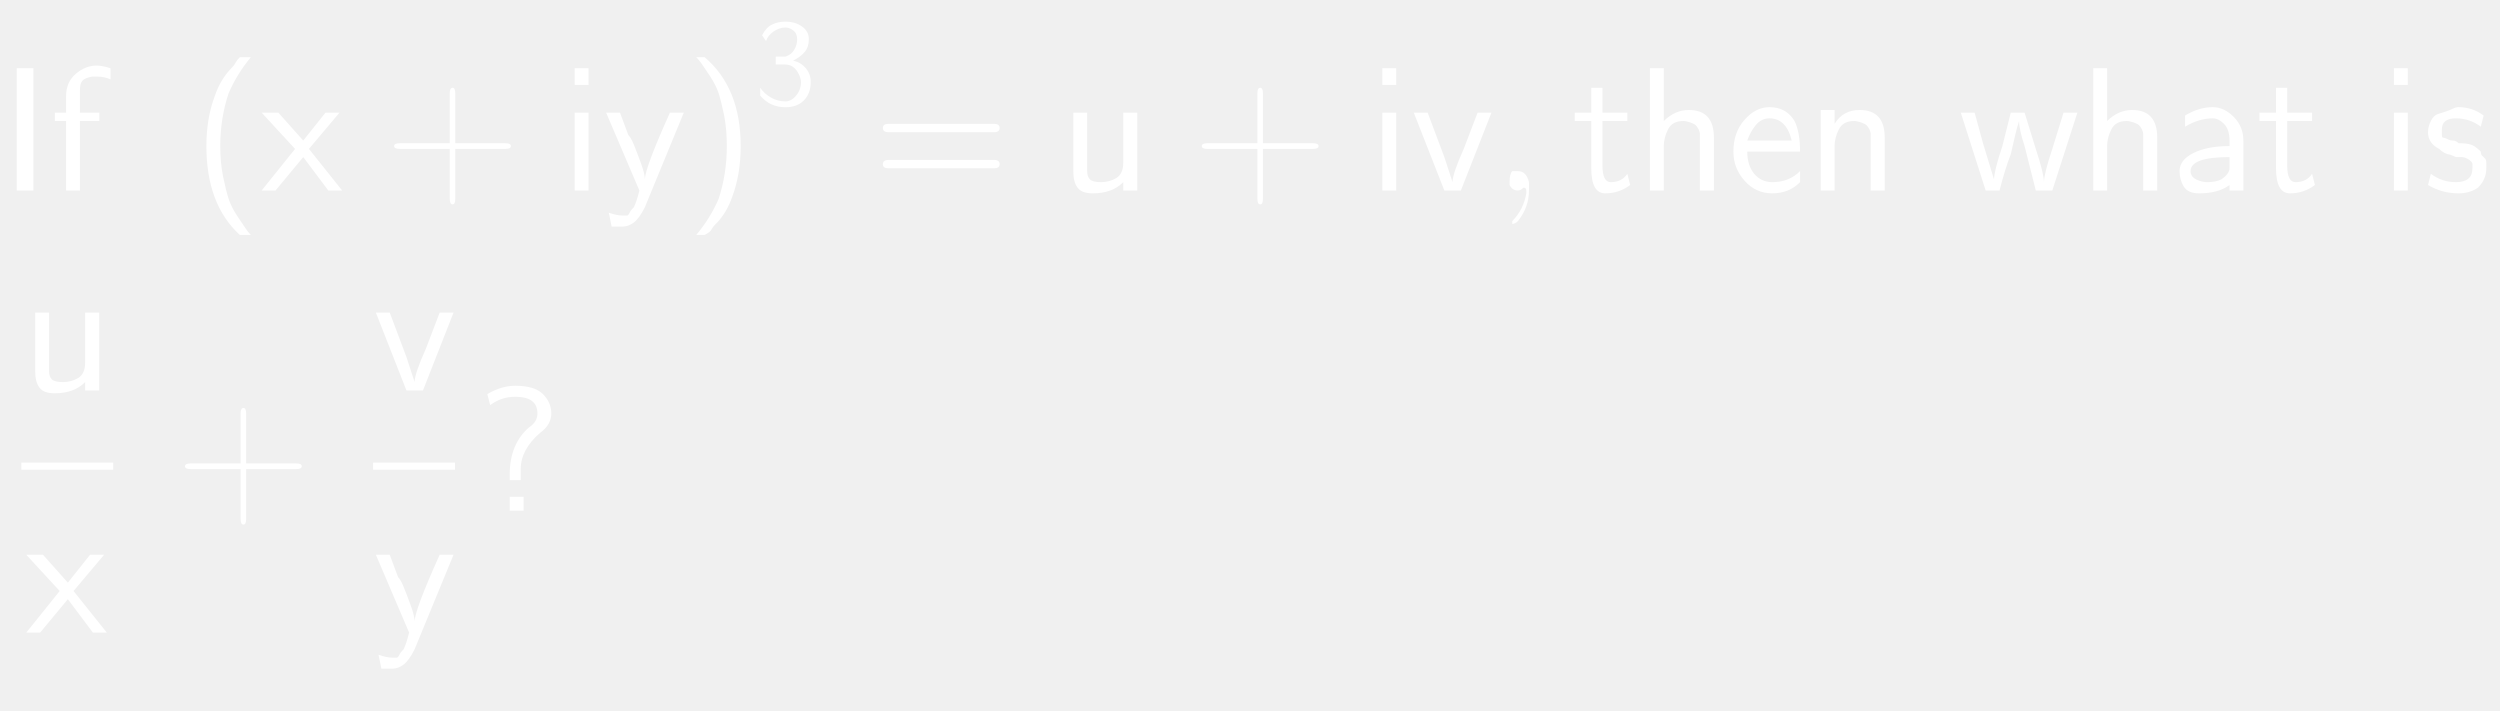
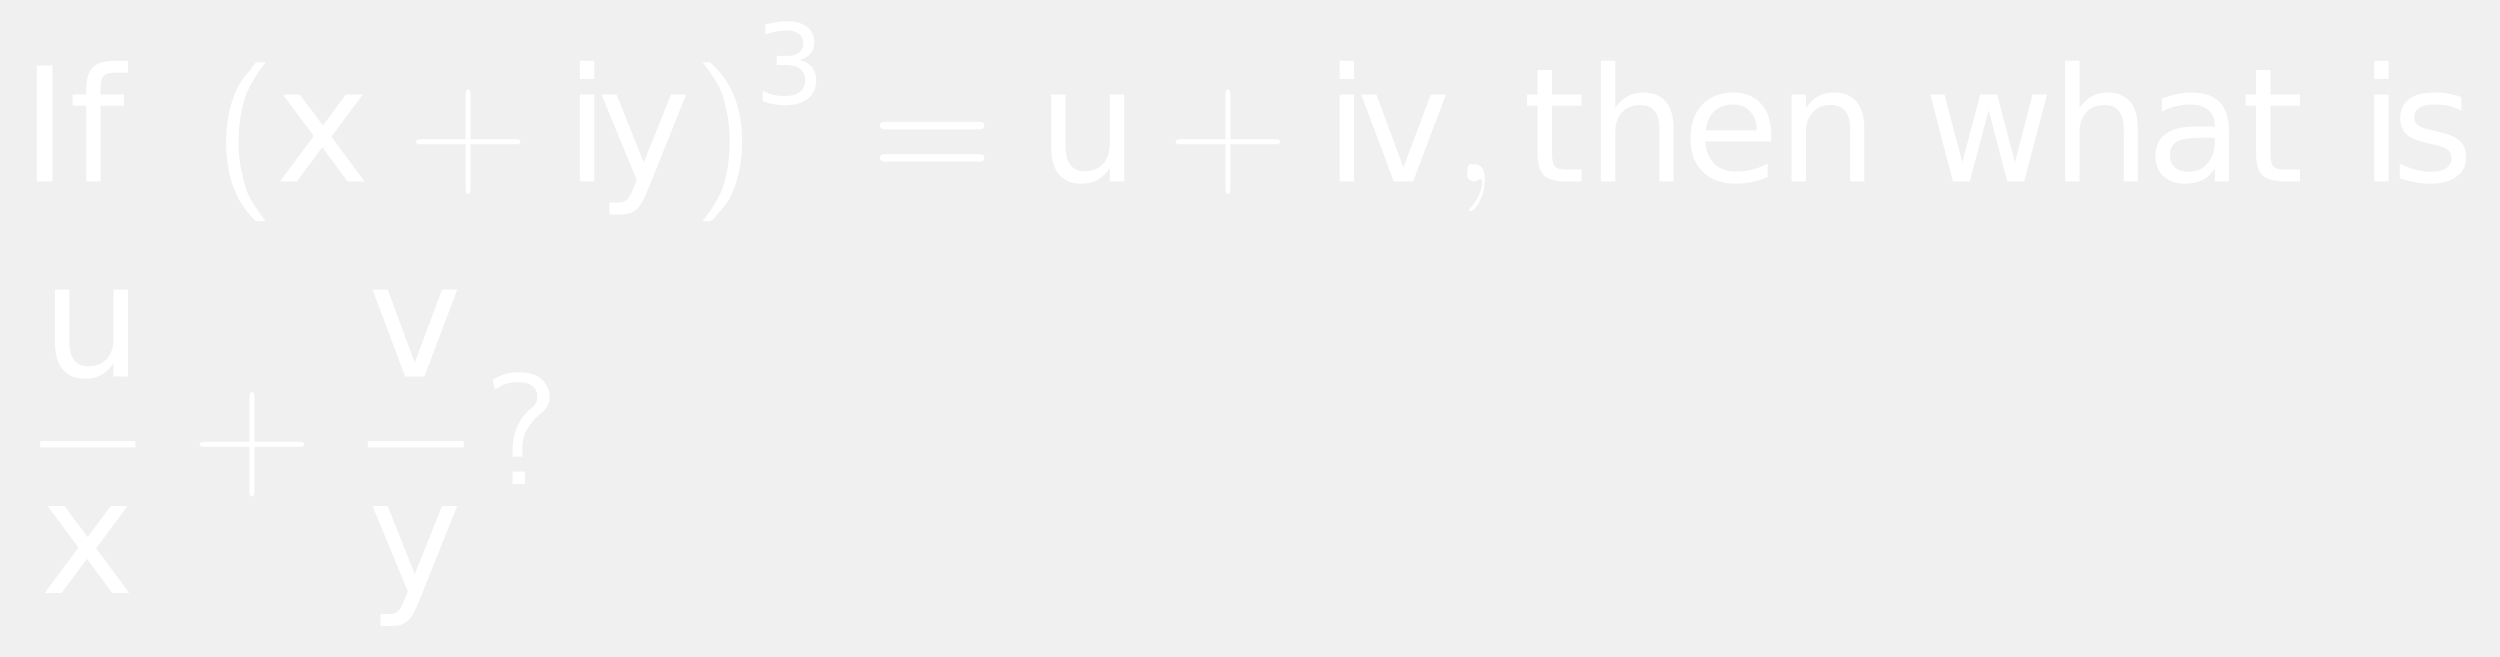
- <svg xmlns="http://www.w3.org/2000/svg" style="fill-opacity:1; color-rendering:auto; color-interpolation:auto; stroke:black; text-rendering:auto; stroke-linecap:square; stroke-miterlimit:10; stroke-opacity:1; shape-rendering:auto; fill:black; stroke-dasharray:none; font-weight:normal; stroke-width:1; font-family:'Dialog'; font-style:normal; stroke-linejoin:miter; font-size:12; stroke-dashoffset:0; image-rendering:auto;" width="211" height="60">
+ <svg xmlns="http://www.w3.org/2000/svg" style="fill-opacity:1; color-rendering:auto; color-interpolation:auto; stroke:black; text-rendering:auto; stroke-linecap:square; stroke-miterlimit:10; stroke-opacity:1; shape-rendering:auto; fill:black; stroke-dasharray:none; font-weight:normal; stroke-width:1; font-family:'Dialog'; font-style:normal; stroke-linejoin:miter; font-size:12; stroke-dashoffset:0; image-rendering:auto;" width="236" height="62">
  <defs id="genericDefs" />
  <g>
-     <g transform="scale(15,15) translate(0,1.0719)" style="font-size:1; fill:white; text-rendering:geometricPrecision; color-rendering:optimizeQuality; image-rendering:optimizeQuality; font-family:'jlm_cmss10'; color-interpolation:linearRGB; stroke:white;">
-       <path style="stroke:none;" d="M0.188 -0.688 L0.188 0 L0.094 0 L0.094 -0.688 L0.188 -0.688 Z" />
+     <g transform="scale(15,15) translate(0.1333,1.142) scale(0.1,0.1)" style="fill:white; text-rendering:geometricPrecision; color-rendering:optimizeQuality; image-rendering:optimizeQuality; color-interpolation:linearRGB; stroke:white;">
+       <path style="stroke:none;" d="M0.984 -7.297 L1.969 -7.297 L1.969 0 L0.984 0 L0.984 -7.297 ZM6.719 -7.594 L6.719 -6.844 L5.859 -6.844 Q5.375 -6.844 5.188 -6.648 Q5 -6.453 5 -5.953 L5 -5.469 L6.469 -5.469 L6.469 -4.766 L5 -4.766 L5 0 L4.094 0 L4.094 -4.766 L3.234 -4.766 L3.234 -5.469 L4.094 -5.469 L4.094 -5.844 Q4.094 -6.766 4.516 -7.18 Q4.938 -7.594 5.859 -7.594 L6.719 -7.594 Z" />
+       <path d="M0.266 -0.75 L0.328 -0.75 Q0.25 -0.656 0.203 -0.547 Q0.156 -0.406 0.156 -0.25 Q0.156 -0.156 0.172 -0.078 Q0.188 0 0.203 0.047 Q0.219 0.094 0.25 0.141 Q0.281 0.188 0.297 0.211 Q0.312 0.234 0.328 0.25 L0.266 0.25 Q0.078 0.078 0.078 -0.25 Q0.078 -0.406 0.125 -0.531 Q0.141 -0.578 0.164 -0.617 Q0.188 -0.656 0.211 -0.68 Q0.234 -0.703 0.242 -0.719 Q0.25 -0.734 0.266 -0.75 Z" style="stroke:none;" transform="scale(10,10) translate(1.2119,0)" />
    </g>
-     <g transform="matrix(15,0,0,15,0,0) translate(0.2778,1.0719)" style="font-size:1; fill:white; text-rendering:geometricPrecision; color-rendering:optimizeQuality; image-rendering:optimizeQuality; font-family:'jlm_cmss10'; color-interpolation:linearRGB; stroke:white;">
-       <path style="stroke:none;" d="M0.172 -0.391 L0.172 0 L0.094 0 L0.094 -0.391 L0.031 -0.391 L0.031 -0.438 L0.094 -0.438 L0.094 -0.531 Q0.094 -0.609 0.148 -0.656 Q0.203 -0.703 0.266 -0.703 Q0.297 -0.703 0.344 -0.688 L0.344 -0.625 Q0.312 -0.641 0.266 -0.641 Q0.25 -0.641 0.242 -0.641 Q0.234 -0.641 0.211 -0.633 Q0.188 -0.625 0.18 -0.609 Q0.172 -0.594 0.172 -0.562 L0.172 -0.438 L0.281 -0.438 L0.281 -0.391 L0.172 -0.391 Z" />
+     <g transform="matrix(15,0,0,15,0,0) translate(1.7341,1.142) scale(0.1,0.1)" style="font-size:1; fill:white; text-rendering:geometricPrecision; color-rendering:optimizeQuality; image-rendering:optimizeQuality; font-family:'jlm_cmss10'; color-interpolation:linearRGB; stroke:white;">
+       <path style="stroke:none;" d="M5.484 -5.469 L3.516 -2.812 L5.594 0 L4.531 0 L2.938 -2.156 L1.344 0 L0.281 0 L2.406 -2.859 L0.469 -5.469 L1.531 -5.469 L2.984 -3.516 L4.422 -5.469 L5.484 -5.469 Z" />
+       <path d="M0.406 -0.234 L0.406 0.047 Q0.406 0.078 0.391 0.078 Q0.375 0.078 0.375 0.047 L0.375 -0.234 L0.094 -0.234 Q0.062 -0.234 0.062 -0.25 Q0.062 -0.266 0.094 -0.266 L0.375 -0.266 L0.375 -0.547 Q0.375 -0.578 0.391 -0.578 Q0.406 -0.578 0.406 -0.547 L0.406 -0.266 L0.688 -0.266 Q0.719 -0.266 0.719 -0.25 Q0.719 -0.234 0.688 -0.234 L0.406 -0.234 Z" style="stroke:none;" transform="scale(10,10) translate(0.8216,0)" />
    </g>
-     <g transform="matrix(15,0,0,15,0,0) translate(1.0833,1.0719)" style="font-size:1; fill:white; text-rendering:geometricPrecision; color-rendering:optimizeQuality; image-rendering:optimizeQuality; font-family:'jlm_cmss10'; color-interpolation:linearRGB; stroke:white;">
-       <path style="stroke:none;" d="M0.266 -0.75 L0.328 -0.75 Q0.25 -0.656 0.203 -0.547 Q0.156 -0.406 0.156 -0.25 Q0.156 -0.156 0.172 -0.078 Q0.188 0 0.203 0.047 Q0.219 0.094 0.25 0.141 Q0.281 0.188 0.297 0.211 Q0.312 0.234 0.328 0.25 L0.266 0.25 Q0.078 0.078 0.078 -0.25 Q0.078 -0.406 0.125 -0.531 Q0.141 -0.578 0.164 -0.617 Q0.188 -0.656 0.211 -0.68 Q0.234 -0.703 0.242 -0.719 Q0.25 -0.734 0.266 -0.75 Z" />
+     <g transform="matrix(15,0,0,15,0,0) translate(3.5557,1.142) scale(0.1,0.1)" style="font-size:1; fill:white; text-rendering:geometricPrecision; color-rendering:optimizeQuality; image-rendering:optimizeQuality; font-family:'jlm_cmss10'; color-interpolation:linearRGB; stroke:white;">
+       <path style="stroke:none;" d="M0.938 -5.469 L1.844 -5.469 L1.844 0 L0.938 0 L0.938 -5.469 ZM0.938 -7.594 L1.844 -7.594 L1.844 -6.453 L0.938 -6.453 L0.938 -7.594 ZM5.219 0.516 Q4.844 1.484 4.477 1.781 Q4.109 2.078 3.516 2.078 L2.797 2.078 L2.797 1.328 L3.312 1.328 Q3.688 1.328 3.891 1.156 Q4.094 0.984 4.344 0.328 L4.516 -0.094 L2.297 -5.469 L3.25 -5.469 L4.953 -1.188 L6.672 -5.469 L7.625 -5.469 L5.219 0.516 Z" />
+       <path d="M0.109 0.25 L0.062 0.25 Q0.141 0.156 0.188 0.047 Q0.234 -0.094 0.234 -0.25 Q0.234 -0.344 0.219 -0.422 Q0.203 -0.5 0.188 -0.547 Q0.172 -0.594 0.141 -0.641 Q0.109 -0.688 0.094 -0.711 Q0.078 -0.734 0.062 -0.75 L0.109 -0.75 Q0.312 -0.578 0.312 -0.25 Q0.312 -0.094 0.266 0.031 Q0.25 0.078 0.227 0.117 Q0.203 0.156 0.18 0.18 Q0.156 0.203 0.148 0.219 Q0.141 0.234 0.109 0.25 Z" style="stroke:none;" transform="scale(10,10) translate(0.8025,0)" />
    </g>
-     <g transform="matrix(15,0,0,15,0,0) translate(1.4722,1.0719)" style="font-size:1; fill:white; text-rendering:geometricPrecision; color-rendering:optimizeQuality; image-rendering:optimizeQuality; font-family:'jlm_cmss10'; color-interpolation:linearRGB; stroke:white;">
-       <path style="stroke:none;" d="M0.266 -0.234 L0.453 0 L0.375 0 L0.234 -0.188 L0.078 0 L0 0 L0.188 -0.234 L0 -0.438 L0.094 -0.438 L0.234 -0.281 L0.359 -0.438 L0.438 -0.438 L0.266 -0.234 Z" />
+     <g transform="matrix(15,0,0,15,0,0) translate(4.7471,0.6529) scale(0.07,0.07)" style="font-size:1; fill:white; text-rendering:geometricPrecision; color-rendering:optimizeQuality; image-rendering:optimizeQuality; font-family:'jlm_cmss10'; color-interpolation:linearRGB; stroke:white;">
+       <path style="stroke:none;" d="M4.062 -3.938 Q4.766 -3.781 5.164 -3.305 Q5.562 -2.828 5.562 -2.125 Q5.562 -1.047 4.82 -0.453 Q4.078 0.141 2.703 0.141 Q2.25 0.141 1.766 0.047 Q1.281 -0.047 0.766 -0.219 L0.766 -1.172 Q1.172 -0.938 1.664 -0.812 Q2.156 -0.688 2.688 -0.688 Q3.609 -0.688 4.094 -1.055 Q4.578 -1.422 4.578 -2.125 Q4.578 -2.766 4.125 -3.125 Q3.672 -3.484 2.875 -3.484 L2.016 -3.484 L2.016 -4.297 L2.906 -4.297 Q3.641 -4.297 4.023 -4.594 Q4.406 -4.891 4.406 -5.438 Q4.406 -5.984 4.008 -6.289 Q3.609 -6.594 2.875 -6.594 Q2.469 -6.594 2 -6.508 Q1.531 -6.422 0.984 -6.234 L0.984 -7.109 Q1.547 -7.266 2.039 -7.344 Q2.531 -7.422 2.953 -7.422 Q4.078 -7.422 4.734 -6.914 Q5.391 -6.406 5.391 -5.531 Q5.391 -4.922 5.047 -4.508 Q4.703 -4.094 4.062 -3.938 Z" />
+       <path d="M0.688 -0.328 L0.094 -0.328 Q0.062 -0.328 0.062 -0.352 Q0.062 -0.375 0.094 -0.375 L0.688 -0.375 Q0.719 -0.375 0.719 -0.352 Q0.719 -0.328 0.688 -0.328 ZM0.688 -0.125 L0.094 -0.125 Q0.062 -0.125 0.062 -0.148 Q0.062 -0.172 0.094 -0.172 L0.688 -0.172 Q0.719 -0.172 0.719 -0.148 Q0.719 -0.125 0.688 -0.125 Z" style="stroke:none;" transform="scale(14.2857,14.2857) translate(0.7285,0.4891)" />
    </g>
-     <g transform="matrix(15,0,0,15,0,0) translate(2.1556,1.0719)" style="font-size:1; fill:white; text-rendering:geometricPrecision; color-rendering:optimizeQuality; image-rendering:optimizeQuality; font-family:'jlm_cmss10'; color-interpolation:linearRGB; stroke:white;">
-       <path style="stroke:none;" d="M0.406 -0.234 L0.406 0.047 Q0.406 0.078 0.391 0.078 Q0.375 0.078 0.375 0.047 L0.375 -0.234 L0.094 -0.234 Q0.062 -0.234 0.062 -0.25 Q0.062 -0.266 0.094 -0.266 L0.375 -0.266 L0.375 -0.547 Q0.375 -0.578 0.391 -0.578 Q0.406 -0.578 0.406 -0.547 L0.406 -0.266 L0.688 -0.266 Q0.719 -0.266 0.719 -0.25 Q0.719 -0.234 0.688 -0.234 L0.406 -0.234 Z" />
+     <g transform="matrix(15,0,0,15,0,0) translate(6.5311,1.142) scale(0.1,0.1)" style="font-size:1; fill:white; text-rendering:geometricPrecision; color-rendering:optimizeQuality; image-rendering:optimizeQuality; font-family:'jlm_cmss10'; color-interpolation:linearRGB; stroke:white;">
+       <path style="stroke:none;" d="M0.844 -2.156 L0.844 -5.469 L1.75 -5.469 L1.75 -2.188 Q1.75 -1.422 2.055 -1.031 Q2.359 -0.641 2.953 -0.641 Q3.688 -0.641 4.109 -1.102 Q4.531 -1.562 4.531 -2.375 L4.531 -5.469 L5.438 -5.469 L5.438 0 L4.531 0 L4.531 -0.844 Q4.203 -0.344 3.773 -0.102 Q3.344 0.141 2.766 0.141 Q1.828 0.141 1.336 -0.445 Q0.844 -1.031 0.844 -2.156 Z" />
+       <path d="M0.406 -0.234 L0.406 0.047 Q0.406 0.078 0.391 0.078 Q0.375 0.078 0.375 0.047 L0.375 -0.234 L0.094 -0.234 Q0.062 -0.234 0.062 -0.25 Q0.062 -0.266 0.094 -0.266 L0.375 -0.266 L0.375 -0.547 Q0.375 -0.578 0.391 -0.578 Q0.406 -0.578 0.406 -0.547 L0.406 -0.266 L0.688 -0.266 Q0.719 -0.266 0.719 -0.25 Q0.719 -0.234 0.688 -0.234 L0.406 -0.234 Z" style="stroke:none;" transform="scale(10,10) translate(0.806,0)" />
    </g>
-     <g transform="matrix(15,0,0,15,0,0) translate(3.1556,1.0719)" style="font-size:1; fill:white; text-rendering:geometricPrecision; color-rendering:optimizeQuality; image-rendering:optimizeQuality; font-family:'jlm_cmss10'; color-interpolation:linearRGB; stroke:white;">
-       <path style="stroke:none;" d="M0.156 -0.688 L0.156 -0.594 L0.078 -0.594 L0.078 -0.688 L0.156 -0.688 ZM0.156 -0.438 L0.156 0 L0.078 0 L0.078 -0.438 L0.156 -0.438 Z" />
+     <g transform="matrix(15,0,0,15,0,0) translate(8.3371,1.142) scale(0.1,0.1)" style="font-size:1; fill:white; text-rendering:geometricPrecision; color-rendering:optimizeQuality; image-rendering:optimizeQuality; font-family:'jlm_cmss10'; color-interpolation:linearRGB; stroke:white;">
+       <path style="stroke:none;" d="M0.938 -5.469 L1.844 -5.469 L1.844 0 L0.938 0 L0.938 -5.469 ZM0.938 -7.594 L1.844 -7.594 L1.844 -6.453 L0.938 -6.453 L0.938 -7.594 ZM2.297 -5.469 L3.25 -5.469 L4.953 -0.875 L6.672 -5.469 L7.625 -5.469 L5.562 0 L4.344 0 L2.297 -5.469 Z" />
+       <path d="M0.203 0 L0.203 0 Q0.203 0.094 0.141 0.172 Q0.125 0.188 0.109 0.188 Q0.109 0.188 0.109 0.188 Q0.109 0.172 0.109 0.172 Q0.172 0.109 0.188 0.016 Q0.188 0.016 0.188 0 Q0.188 -0.016 0.172 -0.016 Q0.172 -0.016 0.172 -0.016 Q0.156 0 0.141 0 Q0.109 0 0.094 -0.031 Q0.094 -0.047 0.094 -0.047 Q0.094 -0.094 0.109 -0.109 Q0.125 -0.109 0.141 -0.109 Q0.188 -0.109 0.203 -0.047 Q0.203 -0.031 0.203 0 Z" style="stroke:none;" transform="scale(10,10) translate(0.8025,0)" />
    </g>
-     <g transform="matrix(15,0,0,15,0,0) translate(3.3945,1.0719)" style="font-size:1; fill:white; text-rendering:geometricPrecision; color-rendering:optimizeQuality; image-rendering:optimizeQuality; font-family:'jlm_cmss10'; color-interpolation:linearRGB; stroke:white;">
-       <path style="stroke:none;" d="M0.453 -0.438 L0.234 0.094 Q0.203 0.156 0.172 0.18 Q0.141 0.203 0.109 0.203 Q0.078 0.203 0.047 0.203 L0.031 0.125 Q0.078 0.141 0.109 0.141 Q0.125 0.141 0.133 0.141 Q0.141 0.141 0.148 0.125 Q0.156 0.109 0.172 0.094 Q0.188 0.062 0.203 0 L0.016 -0.438 L0.094 -0.438 L0.141 -0.312 Q0.156 -0.297 0.172 -0.258 Q0.188 -0.219 0.211 -0.156 Q0.234 -0.094 0.234 -0.062 L0.234 -0.062 Q0.234 -0.125 0.375 -0.438 L0.453 -0.438 Z" />
+     <g transform="matrix(15,0,0,15,0,0) translate(9.5841,1.142) scale(0.1,0.1)" style="font-size:1; fill:white; text-rendering:geometricPrecision; color-rendering:optimizeQuality; image-rendering:optimizeQuality; font-family:'jlm_cmmi10'; color-interpolation:linearRGB; stroke:white;">
+       <path style="stroke:none;" d="M1.828 -7.016 L1.828 -5.469 L3.688 -5.469 L3.688 -4.766 L1.828 -4.766 L1.828 -1.797 Q1.828 -1.141 2.016 -0.945 Q2.203 -0.75 2.766 -0.75 L3.688 -0.75 L3.688 0 L2.766 0 Q1.719 0 1.32 -0.391 Q0.922 -0.781 0.922 -1.797 L0.922 -4.766 L0.266 -4.766 L0.266 -5.469 L0.922 -5.469 L0.922 -7.016 L1.828 -7.016 ZM9.484 -3.297 L9.484 0 L8.594 0 L8.594 -3.266 Q8.594 -4.047 8.289 -4.43 Q7.984 -4.812 7.375 -4.812 Q6.656 -4.812 6.234 -4.352 Q5.812 -3.891 5.812 -3.094 L5.812 0 L4.906 0 L4.906 -7.594 L5.812 -7.594 L5.812 -4.625 Q6.141 -5.109 6.578 -5.352 Q7.016 -5.594 7.578 -5.594 Q8.516 -5.594 9 -5.016 Q9.484 -4.438 9.484 -3.297 ZM15.625 -2.953 L15.625 -2.516 L11.484 -2.516 Q11.547 -1.594 12.047 -1.109 Q12.547 -0.625 13.438 -0.625 Q13.953 -0.625 14.445 -0.75 Q14.938 -0.875 15.406 -1.125 L15.406 -0.281 Q14.922 -0.078 14.414 0.031 Q13.906 0.141 13.391 0.141 Q12.078 0.141 11.312 -0.617 Q10.547 -1.375 10.547 -2.688 Q10.547 -4.031 11.273 -4.812 Q12 -5.594 13.234 -5.594 Q14.344 -5.594 14.984 -4.891 Q15.625 -4.188 15.625 -2.953 ZM14.719 -3.219 Q14.719 -3.953 14.312 -4.398 Q13.906 -4.844 13.25 -4.844 Q12.484 -4.844 12.039 -4.414 Q11.594 -3.984 11.516 -3.219 L14.719 -3.219 ZM21.484 -3.297 L21.484 0 L20.594 0 L20.594 -3.266 Q20.594 -4.047 20.289 -4.43 Q19.984 -4.812 19.375 -4.812 Q18.656 -4.812 18.234 -4.352 Q17.812 -3.891 17.812 -3.094 L17.812 0 L16.906 0 L16.906 -5.469 L17.812 -5.469 L17.812 -4.625 Q18.141 -5.109 18.578 -5.352 Q19.016 -5.594 19.578 -5.594 Q20.516 -5.594 21 -5.016 Q21.484 -4.438 21.484 -3.297 Z" />
+       <path d="M0.422 -5.469 L1.312 -5.469 L2.438 -1.203 L3.562 -5.469 L4.625 -5.469 L5.75 -1.203 L6.859 -5.469 L7.766 -5.469 L6.328 0 L5.266 0 L4.094 -4.484 L2.906 0 L1.844 0 L0.422 -5.469 ZM13.484 -3.297 L13.484 0 L12.594 0 L12.594 -3.266 Q12.594 -4.047 12.289 -4.43 Q11.984 -4.812 11.375 -4.812 Q10.656 -4.812 10.234 -4.352 Q9.812 -3.891 9.812 -3.094 L9.812 0 L8.906 0 L8.906 -7.594 L9.812 -7.594 L9.812 -4.625 Q10.141 -5.109 10.578 -5.352 Q11.016 -5.594 11.578 -5.594 Q12.516 -5.594 13 -5.016 Q13.484 -4.438 13.484 -3.297 ZM17.422 -2.75 Q16.344 -2.75 15.922 -2.5 Q15.5 -2.25 15.5 -1.656 Q15.5 -1.172 15.812 -0.891 Q16.125 -0.609 16.672 -0.609 Q17.422 -0.609 17.875 -1.141 Q18.328 -1.672 18.328 -2.547 L18.328 -2.75 L17.422 -2.75 ZM19.219 -3.125 L19.219 0 L18.328 0 L18.328 -0.828 Q18.016 -0.328 17.555 -0.094 Q17.094 0.141 16.438 0.141 Q15.594 0.141 15.094 -0.328 Q14.594 -0.797 14.594 -1.594 Q14.594 -2.516 15.219 -2.984 Q15.844 -3.453 17.062 -3.453 L18.328 -3.453 L18.328 -3.547 Q18.328 -4.156 17.914 -4.5 Q17.5 -4.844 16.766 -4.844 Q16.297 -4.844 15.852 -4.727 Q15.406 -4.609 15 -4.391 L15 -5.219 Q15.5 -5.406 15.961 -5.5 Q16.422 -5.594 16.859 -5.594 Q18.047 -5.594 18.633 -4.984 Q19.219 -4.375 19.219 -3.125 ZM21.828 -7.016 L21.828 -5.469 L23.688 -5.469 L23.688 -4.766 L21.828 -4.766 L21.828 -1.797 Q21.828 -1.141 22.016 -0.945 Q22.203 -0.75 22.766 -0.75 L23.688 -0.75 L23.688 0 L22.766 0 Q21.719 0 21.32 -0.391 Q20.922 -0.781 20.922 -1.797 L20.922 -4.766 L20.266 -4.766 L20.266 -5.469 L20.922 -5.469 L20.922 -7.016 L21.828 -7.016 Z" style="stroke:none;" transform="scale(10,10) translate(2.5218,0) scale(0.1,0.1)" />
+       <path d="M0.938 -5.469 L1.844 -5.469 L1.844 0 L0.938 0 L0.938 -5.469 ZM0.938 -7.594 L1.844 -7.594 L1.844 -6.453 L0.938 -6.453 L0.938 -7.594 ZM6.422 -5.312 L6.422 -4.453 Q6.047 -4.656 5.641 -4.75 Q5.234 -4.844 4.781 -4.844 Q4.125 -4.844 3.789 -4.641 Q3.453 -4.438 3.453 -4.031 Q3.453 -3.719 3.688 -3.539 Q3.922 -3.359 4.656 -3.203 L4.953 -3.125 Q5.922 -2.922 6.32 -2.547 Q6.719 -2.172 6.719 -1.516 Q6.719 -0.75 6.117 -0.305 Q5.516 0.141 4.469 0.141 Q4.016 0.141 3.539 0.055 Q3.062 -0.031 2.547 -0.203 L2.547 -1.125 Q3.047 -0.875 3.523 -0.742 Q4 -0.609 4.484 -0.609 Q5.109 -0.609 5.453 -0.828 Q5.797 -1.047 5.797 -1.438 Q5.797 -1.812 5.555 -2.008 Q5.312 -2.203 4.469 -2.375 L4.156 -2.453 Q3.328 -2.625 2.953 -2.992 Q2.578 -3.359 2.578 -3.984 Q2.578 -4.766 3.125 -5.18 Q3.672 -5.594 4.688 -5.594 Q5.172 -5.594 5.617 -5.523 Q6.062 -5.453 6.422 -5.312 Z" style="stroke:none;" transform="scale(10,10) translate(5.2639,0) scale(0.1,0.1)" />
+       <path d="M0.844 -2.156 L0.844 -5.469 L1.75 -5.469 L1.75 -2.188 Q1.75 -1.422 2.055 -1.031 Q2.359 -0.641 2.953 -0.641 Q3.688 -0.641 4.109 -1.102 Q4.531 -1.562 4.531 -2.375 L4.531 -5.469 L5.438 -5.469 L5.438 0 L4.531 0 L4.531 -0.844 Q4.203 -0.344 3.773 -0.102 Q3.344 0.141 2.766 0.141 Q1.828 0.141 1.336 -0.445 Q0.844 -1.031 0.844 -2.156 Z" style="stroke:none;" transform="scale(10,10) translate(-9.3229,1.2274) scale(0.1,0.1)" />
+       <rect x="0.253" y="2.776" transform="scale(10,10) translate(-9.5841,-1.142)" width="0.599" style="stroke:none;" height="0.04" />
+       <path d="M5.484 -5.469 L3.516 -2.812 L5.594 0 L4.531 0 L2.938 -2.156 L1.344 0 L0.281 0 L2.406 -2.859 L0.469 -5.469 L1.531 -5.469 L2.984 -3.516 L4.422 -5.469 L5.484 -5.469 Z" style="stroke:none;" transform="scale(10,10) translate(-9.3307,2.5899) scale(0.1,0.1)" />
+       <path d="M0.406 -0.234 L0.406 0.047 Q0.406 0.078 0.391 0.078 Q0.375 0.078 0.375 0.047 L0.375 -0.234 L0.094 -0.234 Q0.062 -0.234 0.062 -0.25 Q0.062 -0.266 0.094 -0.266 L0.375 -0.266 L0.375 -0.547 Q0.375 -0.578 0.391 -0.578 Q0.406 -0.578 0.406 -0.547 L0.406 -0.266 L0.688 -0.266 Q0.719 -0.266 0.719 -0.25 Q0.719 -0.234 0.688 -0.234 L0.406 -0.234 Z" style="stroke:none;" transform="scale(10,10) translate(-8.3891,1.9039)" />
    </g>
-     <g transform="matrix(15,0,0,15,0,0) translate(3.8556,1.0719)" style="font-size:1; fill:white; text-rendering:geometricPrecision; color-rendering:optimizeQuality; image-rendering:optimizeQuality; font-family:'jlm_cmss10'; color-interpolation:linearRGB; stroke:white;">
-       <path style="stroke:none;" d="M0.109 0.25 L0.062 0.25 Q0.141 0.156 0.188 0.047 Q0.234 -0.094 0.234 -0.25 Q0.234 -0.344 0.219 -0.422 Q0.203 -0.5 0.188 -0.547 Q0.172 -0.594 0.141 -0.641 Q0.109 -0.688 0.094 -0.711 Q0.078 -0.734 0.062 -0.75 L0.109 -0.75 Q0.312 -0.578 0.312 -0.25 Q0.312 -0.094 0.266 0.031 Q0.25 0.078 0.227 0.117 Q0.203 0.156 0.18 0.18 Q0.156 0.203 0.148 0.219 Q0.141 0.234 0.109 0.25 Z" />
-     </g>
-     <g transform="matrix(15,0,0,15,0,0) translate(4.2445,0.5922) scale(0.7,0.7)" style="font-size:1; fill:white; text-rendering:geometricPrecision; color-rendering:optimizeQuality; image-rendering:optimizeQuality; font-family:'jlm_cmss10'; color-interpolation:linearRGB; stroke:white;">
-       <path style="stroke:none;" d="M0.094 -0.516 L0.062 -0.562 Q0.094 -0.625 0.141 -0.648 Q0.188 -0.672 0.25 -0.672 Q0.328 -0.672 0.383 -0.633 Q0.438 -0.594 0.438 -0.531 Q0.438 -0.469 0.406 -0.43 Q0.375 -0.391 0.312 -0.359 Q0.375 -0.344 0.414 -0.297 Q0.453 -0.25 0.453 -0.188 Q0.453 -0.094 0.398 -0.039 Q0.344 0.016 0.25 0.016 Q0.125 0.016 0.047 -0.078 L0.047 -0.141 Q0.078 -0.094 0.133 -0.062 Q0.188 -0.031 0.25 -0.031 Q0.297 -0.031 0.336 -0.078 Q0.375 -0.125 0.375 -0.188 Q0.375 -0.203 0.367 -0.227 Q0.359 -0.25 0.344 -0.273 Q0.328 -0.297 0.305 -0.312 Q0.281 -0.328 0.234 -0.328 L0.172 -0.328 L0.172 -0.391 Q0.234 -0.391 0.25 -0.391 Q0.297 -0.406 0.32 -0.445 Q0.344 -0.484 0.344 -0.531 Q0.344 -0.578 0.312 -0.602 Q0.281 -0.625 0.25 -0.625 Q0.203 -0.625 0.156 -0.594 Q0.109 -0.562 0.094 -0.516 Z" />
-     </g>
-     <g transform="matrix(15,0,0,15,0,0) translate(4.9056,1.0719)" style="font-size:1; fill:white; text-rendering:geometricPrecision; color-rendering:optimizeQuality; image-rendering:optimizeQuality; font-family:'jlm_cmss10'; color-interpolation:linearRGB; stroke:white;">
-       <path style="stroke:none;" d="M0.688 -0.328 L0.094 -0.328 Q0.062 -0.328 0.062 -0.352 Q0.062 -0.375 0.094 -0.375 L0.688 -0.375 Q0.719 -0.375 0.719 -0.352 Q0.719 -0.328 0.688 -0.328 ZM0.688 -0.125 L0.094 -0.125 Q0.062 -0.125 0.062 -0.148 Q0.062 -0.172 0.094 -0.172 L0.688 -0.172 Q0.719 -0.172 0.719 -0.148 Q0.719 -0.125 0.688 -0.125 Z" />
-     </g>
-     <g transform="matrix(15,0,0,15,0,0) translate(5.9611,1.0719)" style="font-size:1; fill:white; text-rendering:geometricPrecision; color-rendering:optimizeQuality; image-rendering:optimizeQuality; font-family:'jlm_cmss10'; color-interpolation:linearRGB; stroke:white;">
-       <path style="stroke:none;" d="M0.438 -0.438 L0.438 0 L0.359 0 L0.359 -0.047 Q0.297 0.016 0.188 0.016 Q0.125 0.016 0.102 -0.016 Q0.078 -0.047 0.078 -0.109 L0.078 -0.438 L0.156 -0.438 L0.156 -0.109 Q0.156 -0.078 0.172 -0.062 Q0.188 -0.047 0.234 -0.047 Q0.281 -0.047 0.32 -0.07 Q0.359 -0.094 0.359 -0.156 L0.359 -0.438 L0.438 -0.438 Z" />
-     </g>
-     <g transform="matrix(15,0,0,15,0,0) translate(6.7,1.0719)" style="font-size:1; fill:white; text-rendering:geometricPrecision; color-rendering:optimizeQuality; image-rendering:optimizeQuality; font-family:'jlm_cmss10'; color-interpolation:linearRGB; stroke:white;">
-       <path style="stroke:none;" d="M0.406 -0.234 L0.406 0.047 Q0.406 0.078 0.391 0.078 Q0.375 0.078 0.375 0.047 L0.375 -0.234 L0.094 -0.234 Q0.062 -0.234 0.062 -0.25 Q0.062 -0.266 0.094 -0.266 L0.375 -0.266 L0.375 -0.547 Q0.375 -0.578 0.391 -0.578 Q0.406 -0.578 0.406 -0.547 L0.406 -0.266 L0.688 -0.266 Q0.719 -0.266 0.719 -0.25 Q0.719 -0.234 0.688 -0.234 L0.406 -0.234 Z" />
-     </g>
-     <g transform="matrix(15,0,0,15,0,0) translate(7.7,1.0719)" style="font-size:1; fill:white; text-rendering:geometricPrecision; color-rendering:optimizeQuality; image-rendering:optimizeQuality; font-family:'jlm_cmss10'; color-interpolation:linearRGB; stroke:white;">
-       <path style="stroke:none;" d="M0.156 -0.688 L0.156 -0.594 L0.078 -0.594 L0.078 -0.688 L0.156 -0.688 ZM0.156 -0.438 L0.156 0 L0.078 0 L0.078 -0.438 L0.156 -0.438 Z" />
-     </g>
-     <g transform="matrix(15,0,0,15,0,0) translate(7.9389,1.0719)" style="font-size:1; fill:white; text-rendering:geometricPrecision; color-rendering:optimizeQuality; image-rendering:optimizeQuality; font-family:'jlm_cmss10'; color-interpolation:linearRGB; stroke:white;">
-       <path style="stroke:none;" d="M0.453 -0.438 L0.281 0 L0.188 0 L0.016 -0.438 L0.094 -0.438 L0.188 -0.188 Q0.219 -0.094 0.234 -0.047 L0.234 -0.047 Q0.234 -0.094 0.297 -0.234 L0.375 -0.438 L0.453 -0.438 Z" />
-     </g>
-     <g transform="matrix(15,0,0,15,0,0) translate(8.4,1.0719)" style="font-size:1; fill:white; text-rendering:geometricPrecision; color-rendering:optimizeQuality; image-rendering:optimizeQuality; font-family:'jlm_cmmi10'; color-interpolation:linearRGB; stroke:white;">
-       <path style="stroke:none;" d="M0.203 0 L0.203 0 Q0.203 0.094 0.141 0.172 Q0.125 0.188 0.109 0.188 Q0.109 0.188 0.109 0.188 Q0.109 0.172 0.109 0.172 Q0.172 0.109 0.188 0.016 Q0.188 0.016 0.188 0 Q0.188 -0.016 0.172 -0.016 Q0.172 -0.016 0.172 -0.016 Q0.156 0 0.141 0 Q0.109 0 0.094 -0.031 Q0.094 -0.047 0.094 -0.047 Q0.094 -0.094 0.109 -0.109 Q0.125 -0.109 0.141 -0.109 Q0.188 -0.109 0.203 -0.047 Q0.203 -0.031 0.203 0 Z" />
-     </g>
-     <g transform="matrix(15,0,0,15,0,0) translate(8.8445,1.0719)" style="font-size:1; fill:white; text-rendering:geometricPrecision; color-rendering:optimizeQuality; image-rendering:optimizeQuality; font-family:'jlm_cmss10'; color-interpolation:linearRGB; stroke:white;">
-       <path style="stroke:none;" d="M0.172 -0.391 L0.172 -0.141 Q0.172 -0.047 0.219 -0.047 Q0.281 -0.047 0.312 -0.094 L0.328 -0.031 Q0.266 0.016 0.188 0.016 Q0.109 0.016 0.109 -0.125 L0.109 -0.391 L0.016 -0.391 L0.016 -0.438 L0.109 -0.438 L0.109 -0.578 L0.172 -0.578 L0.172 -0.438 L0.312 -0.438 L0.312 -0.391 L0.172 -0.391 Z" />
-     </g>
-     <g transform="matrix(15,0,0,15,0,0) translate(9.2056,1.0719)" style="font-size:1; fill:white; text-rendering:geometricPrecision; color-rendering:optimizeQuality; image-rendering:optimizeQuality; font-family:'jlm_cmss10'; color-interpolation:linearRGB; stroke:white;">
-       <path style="stroke:none;" d="M0.438 -0.297 L0.438 0 L0.359 0 L0.359 -0.297 Q0.359 -0.312 0.359 -0.32 Q0.359 -0.328 0.352 -0.344 Q0.344 -0.359 0.336 -0.367 Q0.328 -0.375 0.305 -0.383 Q0.281 -0.391 0.266 -0.391 Q0.203 -0.391 0.18 -0.344 Q0.156 -0.297 0.156 -0.25 L0.156 0 L0.078 0 L0.078 -0.688 L0.156 -0.688 L0.156 -0.391 Q0.219 -0.453 0.297 -0.453 Q0.438 -0.453 0.438 -0.297 Z" />
-     </g>
-     <g transform="matrix(15,0,0,15,0,0) translate(9.7223,1.0719)" style="font-size:1; fill:white; text-rendering:geometricPrecision; color-rendering:optimizeQuality; image-rendering:optimizeQuality; font-family:'jlm_cmss10'; color-interpolation:linearRGB; stroke:white;">
-       <path style="stroke:none;" d="M0.406 -0.219 L0.109 -0.219 Q0.109 -0.141 0.148 -0.094 Q0.188 -0.047 0.25 -0.047 Q0.344 -0.047 0.406 -0.109 L0.406 -0.047 Q0.344 0.016 0.25 0.016 Q0.156 0.016 0.094 -0.055 Q0.031 -0.125 0.031 -0.219 Q0.031 -0.328 0.094 -0.398 Q0.156 -0.469 0.234 -0.469 Q0.328 -0.469 0.375 -0.391 Q0.406 -0.328 0.406 -0.219 ZM0.109 -0.281 L0.359 -0.281 Q0.344 -0.344 0.312 -0.375 Q0.281 -0.406 0.234 -0.406 Q0.188 -0.406 0.156 -0.367 Q0.125 -0.328 0.109 -0.281 Z" />
-     </g>
-     <g transform="matrix(15,0,0,15,0,0) translate(10.1667,1.0719)" style="font-size:1; fill:white; text-rendering:geometricPrecision; color-rendering:optimizeQuality; image-rendering:optimizeQuality; font-family:'jlm_cmss10'; color-interpolation:linearRGB; stroke:white;">
-       <path style="stroke:none;" d="M0.438 -0.297 L0.438 0 L0.359 0 L0.359 -0.297 Q0.359 -0.312 0.359 -0.32 Q0.359 -0.328 0.352 -0.344 Q0.344 -0.359 0.336 -0.367 Q0.328 -0.375 0.305 -0.383 Q0.281 -0.391 0.266 -0.391 Q0.203 -0.391 0.18 -0.344 Q0.156 -0.297 0.156 -0.25 L0.156 0 L0.078 0 L0.078 -0.453 L0.156 -0.453 L0.156 -0.375 Q0.203 -0.453 0.297 -0.453 Q0.438 -0.453 0.438 -0.297 Z" />
-     </g>
-     <g transform="matrix(15,0,0,15,0,0) translate(11.0167,1.0719)" style="font-size:1; fill:white; text-rendering:geometricPrecision; color-rendering:optimizeQuality; image-rendering:optimizeQuality; font-family:'jlm_cmss10'; color-interpolation:linearRGB; stroke:white;">
-       <path style="stroke:none;" d="M0.672 -0.438 L0.531 0 L0.438 0 L0.375 -0.25 Q0.344 -0.344 0.344 -0.391 L0.344 -0.391 Q0.328 -0.344 0.297 -0.203 Q0.266 -0.125 0.234 0 L0.156 0 L0.016 -0.438 L0.094 -0.438 L0.141 -0.266 Q0.188 -0.109 0.203 -0.062 L0.203 -0.062 Q0.203 -0.109 0.25 -0.25 L0.297 -0.438 L0.375 -0.438 L0.438 -0.234 Q0.484 -0.094 0.484 -0.047 L0.484 -0.047 Q0.484 -0.094 0.531 -0.234 L0.594 -0.438 L0.672 -0.438 Z" />
-     </g>
-     <g transform="matrix(15,0,0,15,0,0) translate(11.7,1.0719)" style="font-size:1; fill:white; text-rendering:geometricPrecision; color-rendering:optimizeQuality; image-rendering:optimizeQuality; font-family:'jlm_cmss10'; color-interpolation:linearRGB; stroke:white;">
-       <path style="stroke:none;" d="M0.438 -0.297 L0.438 0 L0.359 0 L0.359 -0.297 Q0.359 -0.312 0.359 -0.32 Q0.359 -0.328 0.352 -0.344 Q0.344 -0.359 0.336 -0.367 Q0.328 -0.375 0.305 -0.383 Q0.281 -0.391 0.266 -0.391 Q0.203 -0.391 0.18 -0.344 Q0.156 -0.297 0.156 -0.25 L0.156 0 L0.078 0 L0.078 -0.688 L0.156 -0.688 L0.156 -0.391 Q0.219 -0.453 0.297 -0.453 Q0.438 -0.453 0.438 -0.297 Z" />
-     </g>
-     <g transform="matrix(15,0,0,15,0,0) translate(12.2167,1.0719)" style="font-size:1; fill:white; text-rendering:geometricPrecision; color-rendering:optimizeQuality; image-rendering:optimizeQuality; font-family:'jlm_cmss10'; color-interpolation:linearRGB; stroke:white;">
-       <path style="stroke:none;" d="M0.406 -0.281 L0.406 0 L0.328 0 L0.328 -0.031 Q0.266 0.016 0.156 0.016 Q0.094 0.016 0.07 -0.023 Q0.047 -0.062 0.047 -0.109 Q0.047 -0.172 0.125 -0.211 Q0.203 -0.25 0.328 -0.25 L0.328 -0.281 Q0.328 -0.344 0.297 -0.375 Q0.266 -0.406 0.234 -0.406 Q0.156 -0.406 0.078 -0.359 L0.078 -0.422 Q0.156 -0.469 0.234 -0.469 Q0.297 -0.469 0.352 -0.414 Q0.406 -0.359 0.406 -0.281 ZM0.328 -0.125 L0.328 -0.188 Q0.109 -0.188 0.109 -0.109 Q0.109 -0.078 0.141 -0.062 Q0.172 -0.047 0.203 -0.047 Q0.25 -0.047 0.281 -0.062 Q0.328 -0.094 0.328 -0.125 Z" />
-     </g>
-     <g transform="matrix(15,0,0,15,0,0) translate(12.6973,1.0719)" style="font-size:1; fill:white; text-rendering:geometricPrecision; color-rendering:optimizeQuality; image-rendering:optimizeQuality; font-family:'jlm_cmss10'; color-interpolation:linearRGB; stroke:white;">
-       <path style="stroke:none;" d="M0.172 -0.391 L0.172 -0.141 Q0.172 -0.047 0.219 -0.047 Q0.281 -0.047 0.312 -0.094 L0.328 -0.031 Q0.266 0.016 0.188 0.016 Q0.109 0.016 0.109 -0.125 L0.109 -0.391 L0.016 -0.391 L0.016 -0.438 L0.109 -0.438 L0.109 -0.578 L0.172 -0.578 L0.172 -0.438 L0.312 -0.438 L0.312 -0.391 L0.172 -0.391 Z" />
-     </g>
-     <g transform="matrix(15,0,0,15,0,0) translate(13.3917,1.0719)" style="font-size:1; fill:white; text-rendering:geometricPrecision; color-rendering:optimizeQuality; image-rendering:optimizeQuality; font-family:'jlm_cmss10'; color-interpolation:linearRGB; stroke:white;">
-       <path style="stroke:none;" d="M0.156 -0.688 L0.156 -0.594 L0.078 -0.594 L0.078 -0.688 L0.156 -0.688 ZM0.156 -0.438 L0.156 0 L0.078 0 L0.078 -0.438 L0.156 -0.438 Z" />
-     </g>
-     <g transform="matrix(15,0,0,15,0,0) translate(13.6306,1.0719)" style="font-size:1; fill:white; text-rendering:geometricPrecision; color-rendering:optimizeQuality; image-rendering:optimizeQuality; font-family:'jlm_cmss10'; color-interpolation:linearRGB; stroke:white;">
-       <path style="stroke:none;" d="M0.344 -0.422 L0.328 -0.359 Q0.266 -0.406 0.188 -0.406 Q0.109 -0.406 0.109 -0.344 Q0.109 -0.328 0.109 -0.312 Q0.109 -0.297 0.117 -0.297 Q0.125 -0.297 0.141 -0.289 Q0.156 -0.281 0.172 -0.281 Q0.188 -0.281 0.203 -0.266 Q0.25 -0.266 0.273 -0.258 Q0.297 -0.25 0.328 -0.219 L0.328 -0.219 Q0.328 -0.203 0.336 -0.195 Q0.344 -0.188 0.352 -0.18 Q0.359 -0.172 0.359 -0.156 Q0.359 -0.141 0.359 -0.125 Q0.359 -0.062 0.312 -0.016 Q0.266 0.016 0.203 0.016 Q0.109 0.016 0.031 -0.031 L0.047 -0.094 Q0.109 -0.047 0.188 -0.047 Q0.281 -0.047 0.281 -0.125 Q0.281 -0.141 0.281 -0.148 Q0.281 -0.156 0.273 -0.164 Q0.266 -0.172 0.25 -0.18 Q0.234 -0.188 0.219 -0.188 Q0.203 -0.188 0.188 -0.188 Q0.156 -0.203 0.148 -0.203 Q0.141 -0.203 0.125 -0.211 Q0.109 -0.219 0.094 -0.234 Q0.031 -0.266 0.031 -0.328 Q0.031 -0.359 0.047 -0.391 Q0.062 -0.422 0.086 -0.43 Q0.109 -0.438 0.133 -0.445 Q0.156 -0.453 0.172 -0.461 Q0.188 -0.469 0.203 -0.469 Q0.281 -0.469 0.344 -0.422 Z" />
-     </g>
-     <g transform="matrix(15,0,0,15,0,0) translate(0.12,2.1969)" style="font-size:1; fill:white; text-rendering:geometricPrecision; color-rendering:optimizeQuality; image-rendering:optimizeQuality; font-family:'jlm_cmss10'; color-interpolation:linearRGB; stroke:white;">
-       <path style="stroke:none;" d="M0.438 -0.438 L0.438 0 L0.359 0 L0.359 -0.047 Q0.297 0.016 0.188 0.016 Q0.125 0.016 0.102 -0.016 Q0.078 -0.047 0.078 -0.109 L0.078 -0.438 L0.156 -0.438 L0.156 -0.109 Q0.156 -0.078 0.172 -0.062 Q0.188 -0.047 0.234 -0.047 Q0.281 -0.047 0.32 -0.07 Q0.359 -0.094 0.359 -0.156 L0.359 -0.438 L0.438 -0.438 Z" />
-     </g>
-     <g transform="matrix(15,0,0,15,0,0)" style="font-size:1; fill:white; text-rendering:geometricPrecision; color-rendering:optimizeQuality; image-rendering:optimizeQuality; font-family:'jlm_cmss10'; color-interpolation:linearRGB; stroke:white;">
-       <rect x="0.12" width="0.517" height="0.04" y="2.603" style="stroke:none;" />
-       <path d="M0.266 -0.234 L0.453 0 L0.375 0 L0.234 -0.188 L0.078 0 L0 0 L0.188 -0.234 L0 -0.438 L0.094 -0.438 L0.234 -0.281 L0.359 -0.438 L0.438 -0.438 L0.266 -0.234 Z" style="stroke:none;" transform="translate(0.1478,3.5594)" />
-     </g>
-     <g transform="matrix(15,0,0,15,0,0) translate(0.9789,2.8735)" style="font-size:1; fill:white; text-rendering:geometricPrecision; color-rendering:optimizeQuality; image-rendering:optimizeQuality; font-family:'jlm_cmss10'; color-interpolation:linearRGB; stroke:white;">
-       <path style="stroke:none;" d="M0.406 -0.234 L0.406 0.047 Q0.406 0.078 0.391 0.078 Q0.375 0.078 0.375 0.047 L0.375 -0.234 L0.094 -0.234 Q0.062 -0.234 0.062 -0.25 Q0.062 -0.266 0.094 -0.266 L0.375 -0.266 L0.375 -0.547 Q0.375 -0.578 0.391 -0.578 Q0.406 -0.578 0.406 -0.547 L0.406 -0.266 L0.688 -0.266 Q0.719 -0.266 0.719 -0.25 Q0.719 -0.234 0.688 -0.234 L0.406 -0.234 Z" />
-     </g>
-     <g transform="matrix(15,0,0,15,0,0) translate(2.0989,2.1969)" style="font-size:1; fill:white; text-rendering:geometricPrecision; color-rendering:optimizeQuality; image-rendering:optimizeQuality; font-family:'jlm_cmss10'; color-interpolation:linearRGB; stroke:white;">
-       <path style="stroke:none;" d="M0.453 -0.438 L0.281 0 L0.188 0 L0.016 -0.438 L0.094 -0.438 L0.188 -0.188 Q0.219 -0.094 0.234 -0.047 L0.234 -0.047 Q0.234 -0.094 0.297 -0.234 L0.375 -0.438 L0.453 -0.438 Z" />
-     </g>
-     <g transform="matrix(15,0,0,15,0,0)" style="font-size:1; fill:white; text-rendering:geometricPrecision; color-rendering:optimizeQuality; image-rendering:optimizeQuality; font-family:'jlm_cmss10'; color-interpolation:linearRGB; stroke:white;">
-       <rect x="2.099" width="0.461" height="0.04" y="2.603" style="stroke:none;" />
-       <path d="M0.453 -0.438 L0.234 0.094 Q0.203 0.156 0.172 0.18 Q0.141 0.203 0.109 0.203 Q0.078 0.203 0.047 0.203 L0.031 0.125 Q0.078 0.141 0.109 0.141 Q0.125 0.141 0.133 0.141 Q0.141 0.141 0.148 0.125 Q0.156 0.109 0.172 0.094 Q0.188 0.062 0.203 0 L0.016 -0.438 L0.094 -0.438 L0.141 -0.312 Q0.156 -0.297 0.172 -0.258 Q0.188 -0.219 0.211 -0.156 Q0.234 -0.094 0.234 -0.062 L0.234 -0.062 Q0.234 -0.125 0.375 -0.438 L0.453 -0.438 Z" style="stroke:none;" transform="translate(2.0989,3.5594)" />
-     </g>
-     <g transform="matrix(15,0,0,15,0,0) translate(2.68,2.8735)" style="font-size:1; fill:white; text-rendering:geometricPrecision; color-rendering:optimizeQuality; image-rendering:optimizeQuality; font-family:'jlm_cmss10'; color-interpolation:linearRGB; stroke:white;">
-       <path style="stroke:none;" d="M0.25 -0.234 L0.25 -0.172 L0.188 -0.172 L0.188 -0.203 Q0.188 -0.375 0.297 -0.469 Q0.344 -0.5 0.344 -0.547 Q0.344 -0.641 0.219 -0.641 Q0.141 -0.641 0.078 -0.594 L0.062 -0.656 Q0.141 -0.703 0.219 -0.703 Q0.328 -0.703 0.375 -0.656 Q0.422 -0.609 0.422 -0.547 Q0.422 -0.484 0.359 -0.438 Q0.25 -0.344 0.25 -0.234 ZM0.188 0 L0.188 -0.078 L0.266 -0.078 L0.266 0 L0.188 0 Z" />
+     <g transform="matrix(15,0,0,15,0,0) translate(2.3149,2.3694) scale(0.1,0.1)" style="font-size:1; fill:white; text-rendering:geometricPrecision; color-rendering:optimizeQuality; image-rendering:optimizeQuality; font-family:'jlm_cmss10'; color-interpolation:linearRGB; stroke:white;">
+       <path style="stroke:none;" d="M0.297 -5.469 L1.25 -5.469 L2.953 -0.875 L4.672 -5.469 L5.625 -5.469 L3.562 0 L2.344 0 L0.297 -5.469 Z" />
+       <rect x="2.315" y="2.776" transform="scale(10,10) translate(-2.3149,-2.3694)" width="0.603" style="stroke:none;" height="0.04" />
+       <path d="M3.219 0.516 Q2.844 1.484 2.477 1.781 Q2.109 2.078 1.516 2.078 L0.797 2.078 L0.797 1.328 L1.312 1.328 Q1.688 1.328 1.891 1.156 Q2.094 0.984 2.344 0.328 L2.516 -0.094 L0.297 -5.469 L1.25 -5.469 L2.953 -1.188 L4.672 -5.469 L5.625 -5.469 L3.219 0.516 Z" style="stroke:none;" transform="scale(10,10) translate(0,1.3625) scale(0.1,0.1)" />
+       <path d="M0.25 -0.234 L0.25 -0.172 L0.188 -0.172 L0.188 -0.203 Q0.188 -0.375 0.297 -0.469 Q0.344 -0.5 0.344 -0.547 Q0.344 -0.641 0.219 -0.641 Q0.141 -0.641 0.078 -0.594 L0.062 -0.656 Q0.141 -0.703 0.219 -0.703 Q0.328 -0.703 0.375 -0.656 Q0.422 -0.609 0.422 -0.547 Q0.422 -0.484 0.359 -0.438 Q0.25 -0.344 0.25 -0.234 ZM0.188 0 L0.188 -0.078 L0.266 -0.078 L0.266 0 L0.188 0 Z" style="stroke:none;" transform="scale(10,10) translate(0.7225,0.6765)" />
    </g>
  </g>
</svg>
